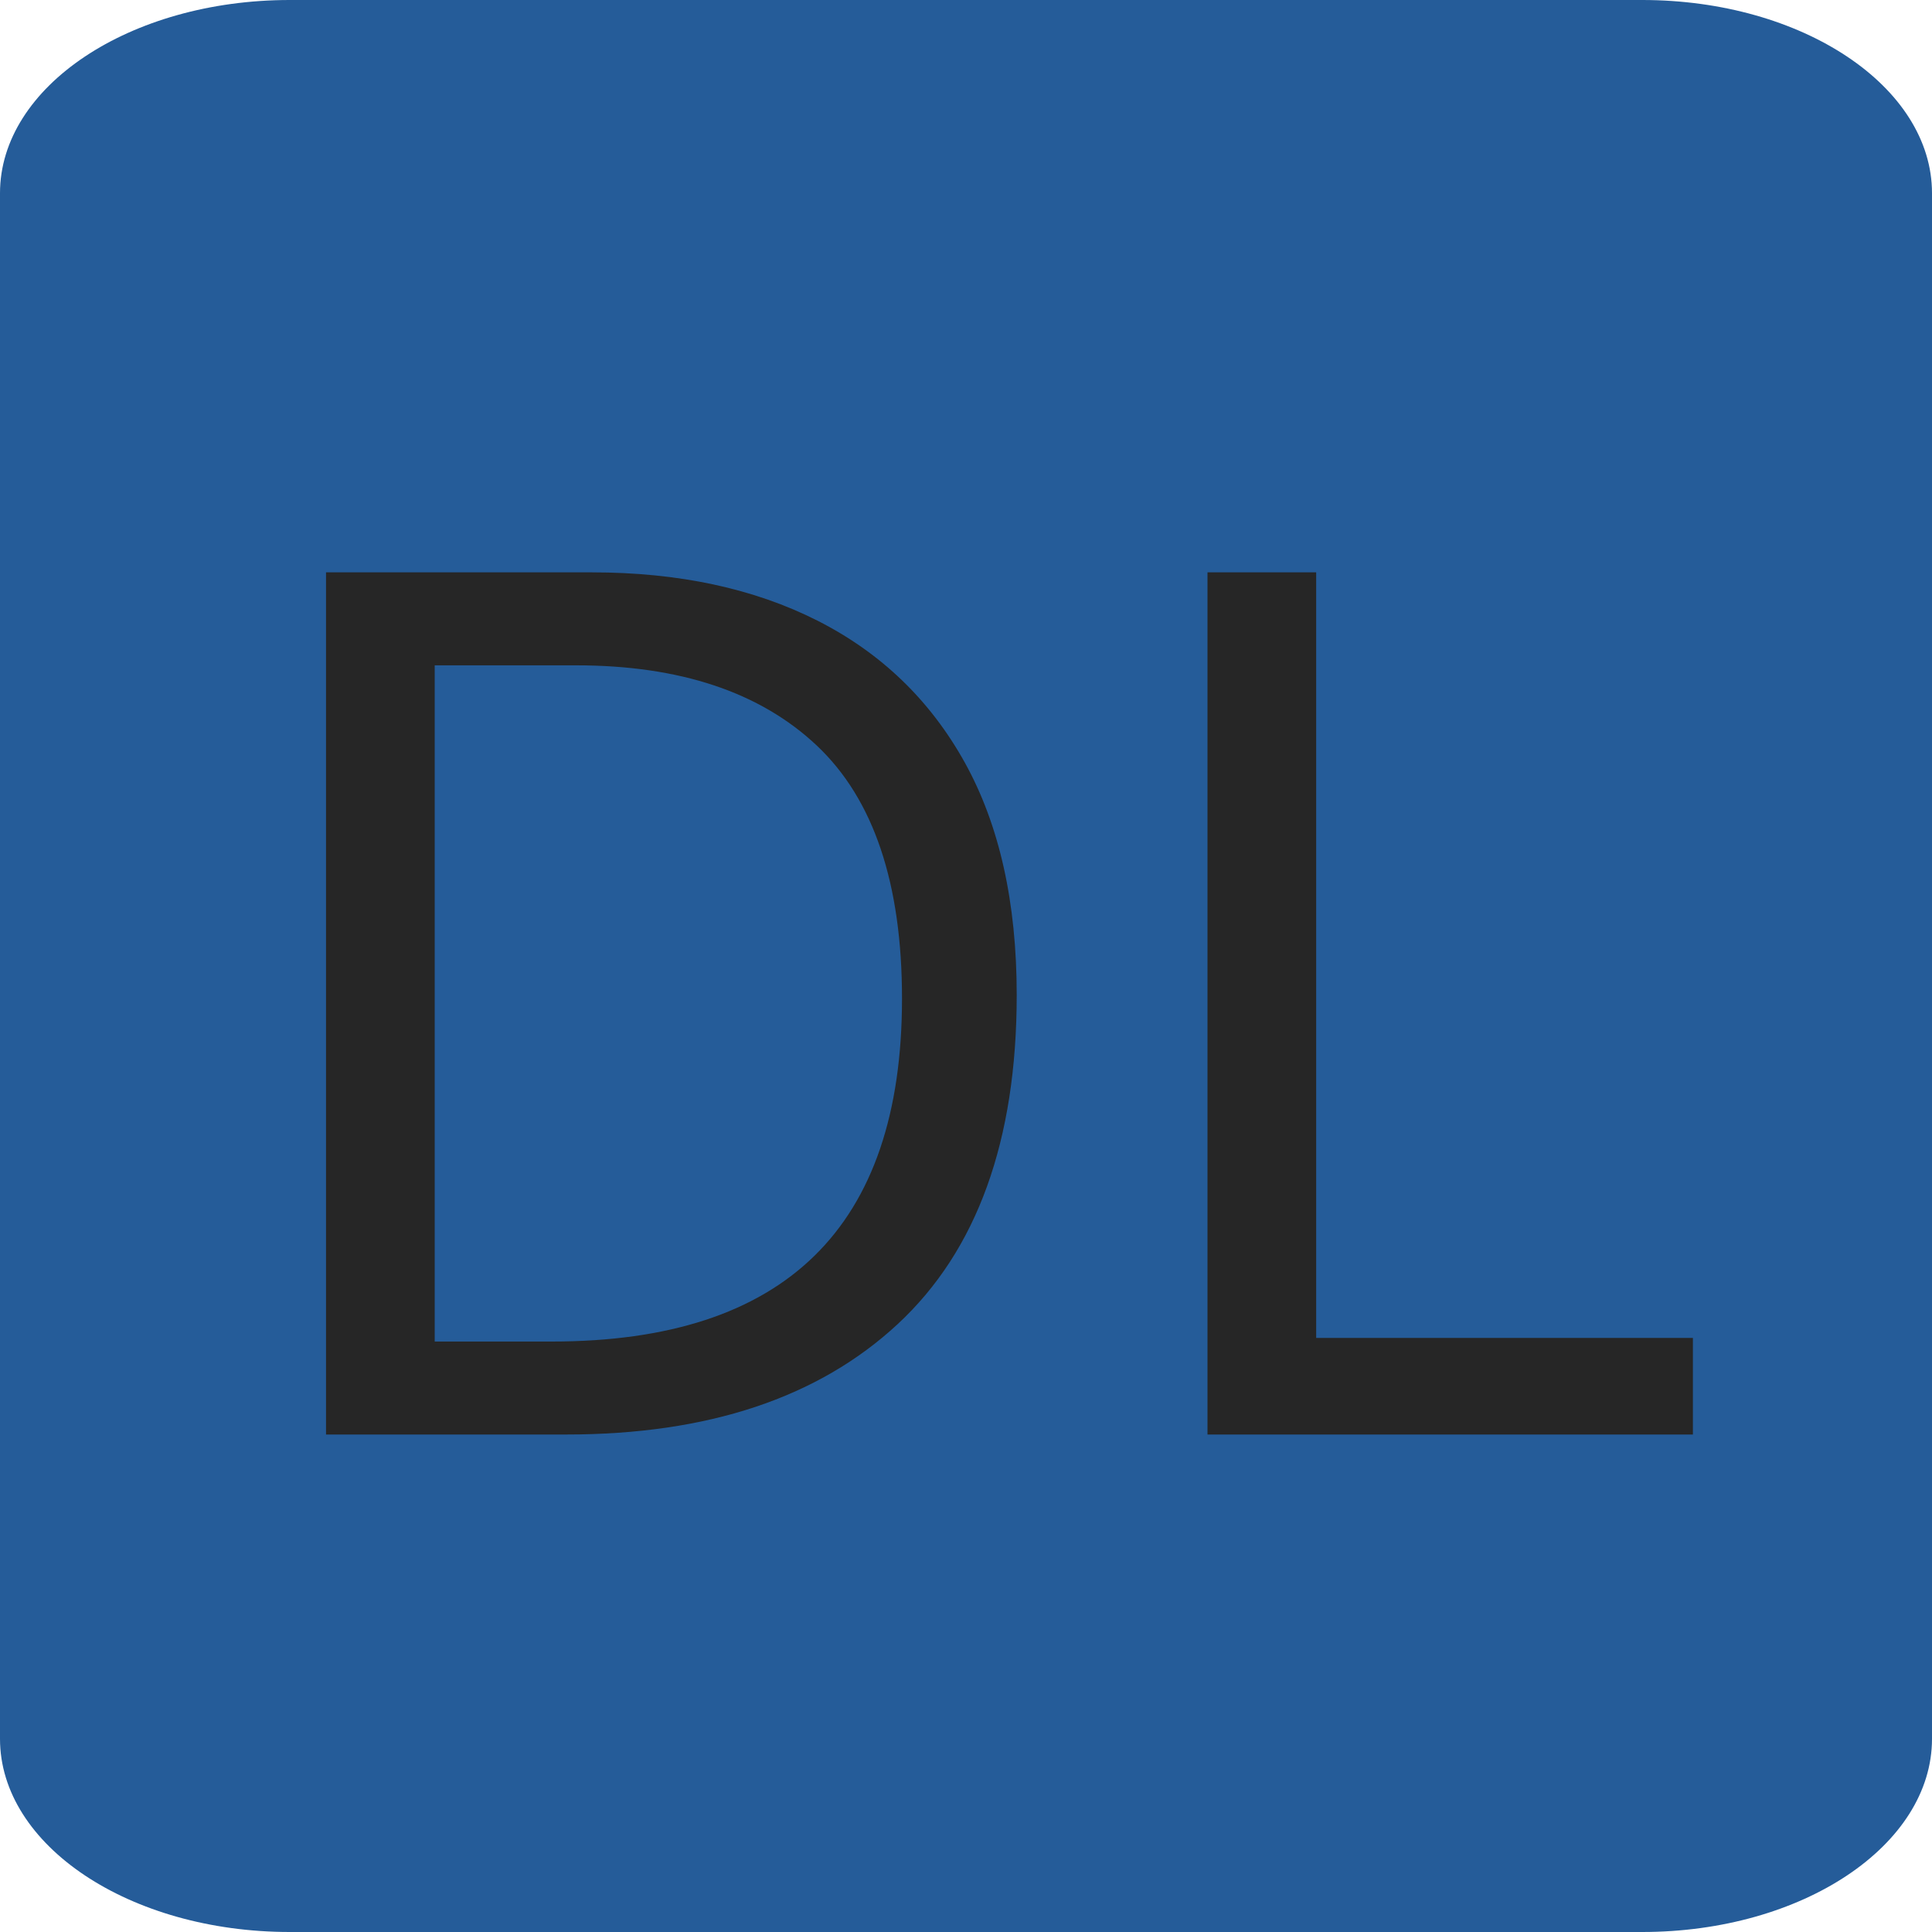
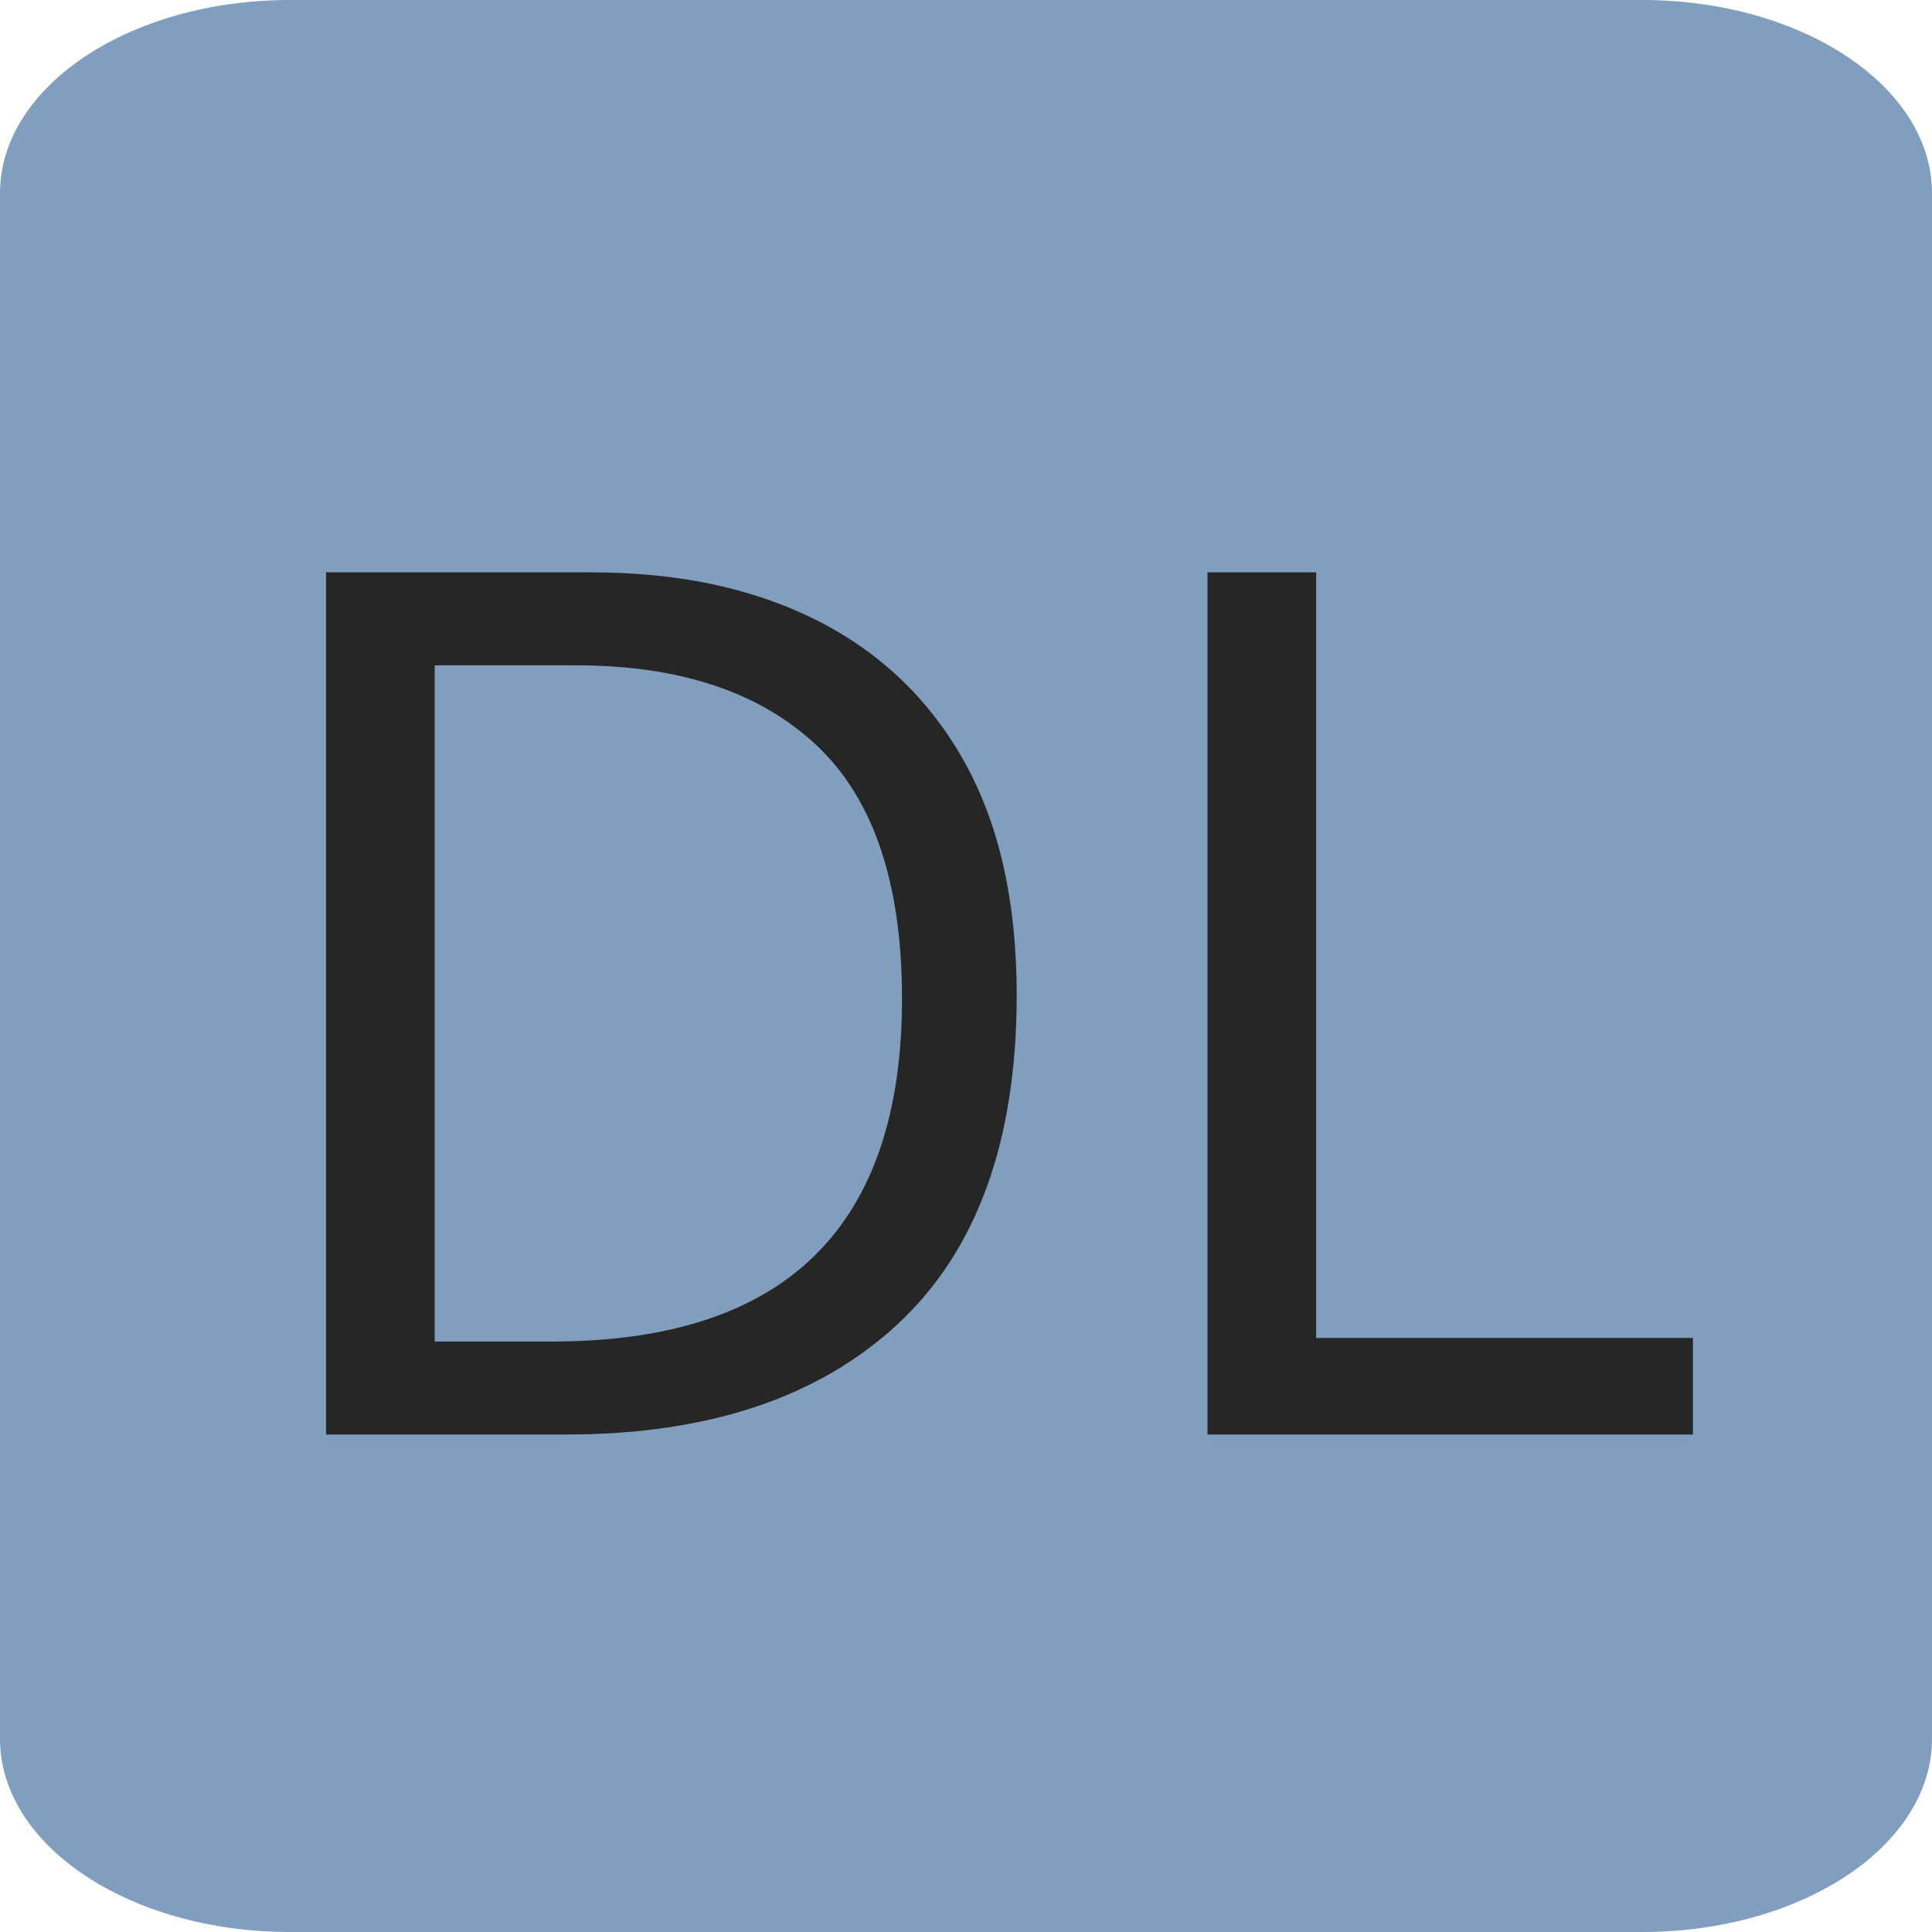
<svg xmlns="http://www.w3.org/2000/svg" viewBox="0 0 200 200">
-   <rect width="200" height="200" rx="30" ry="20" fill="#255c99" />
+   <rect width="200" height="200" rx="30" ry="20" fill="#819ebf" />
  <text transform="translate(100 100)" text-anchor="middle" dominant-baseline="central" font-family="Impact, Arial Black, sans-serif" font-size="125" fill="#262626">
    DL
  </text>
</svg>
